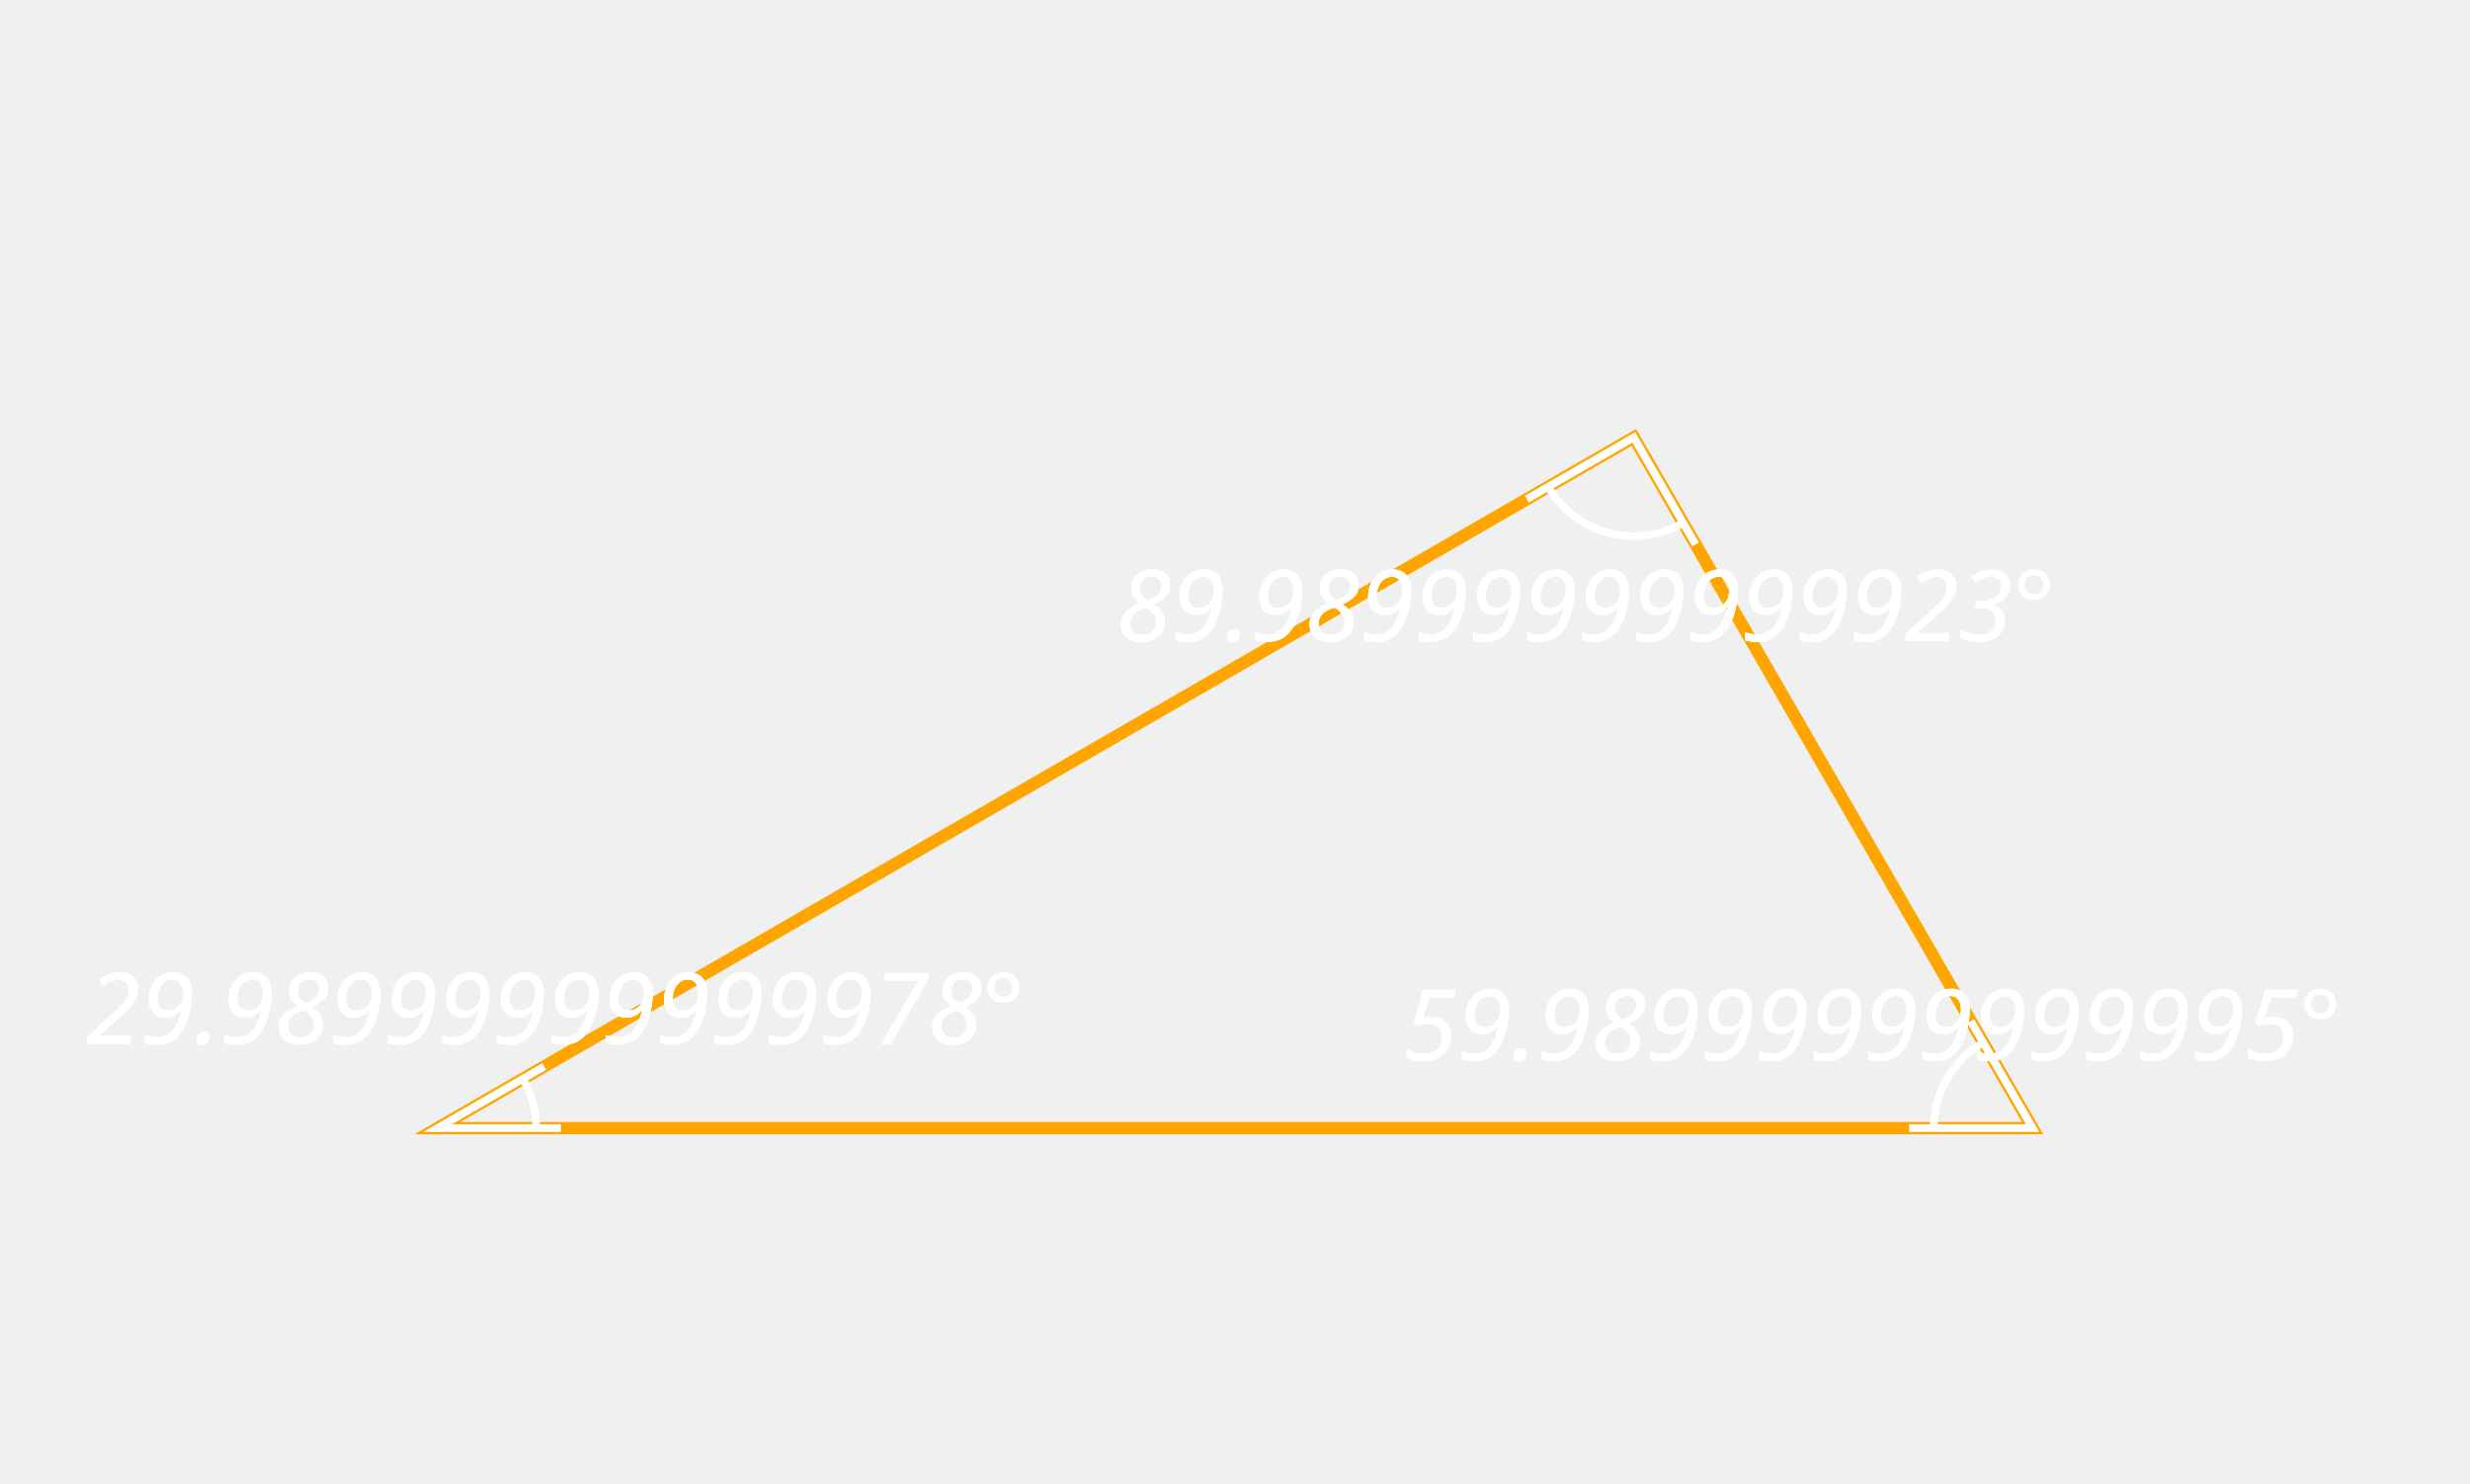
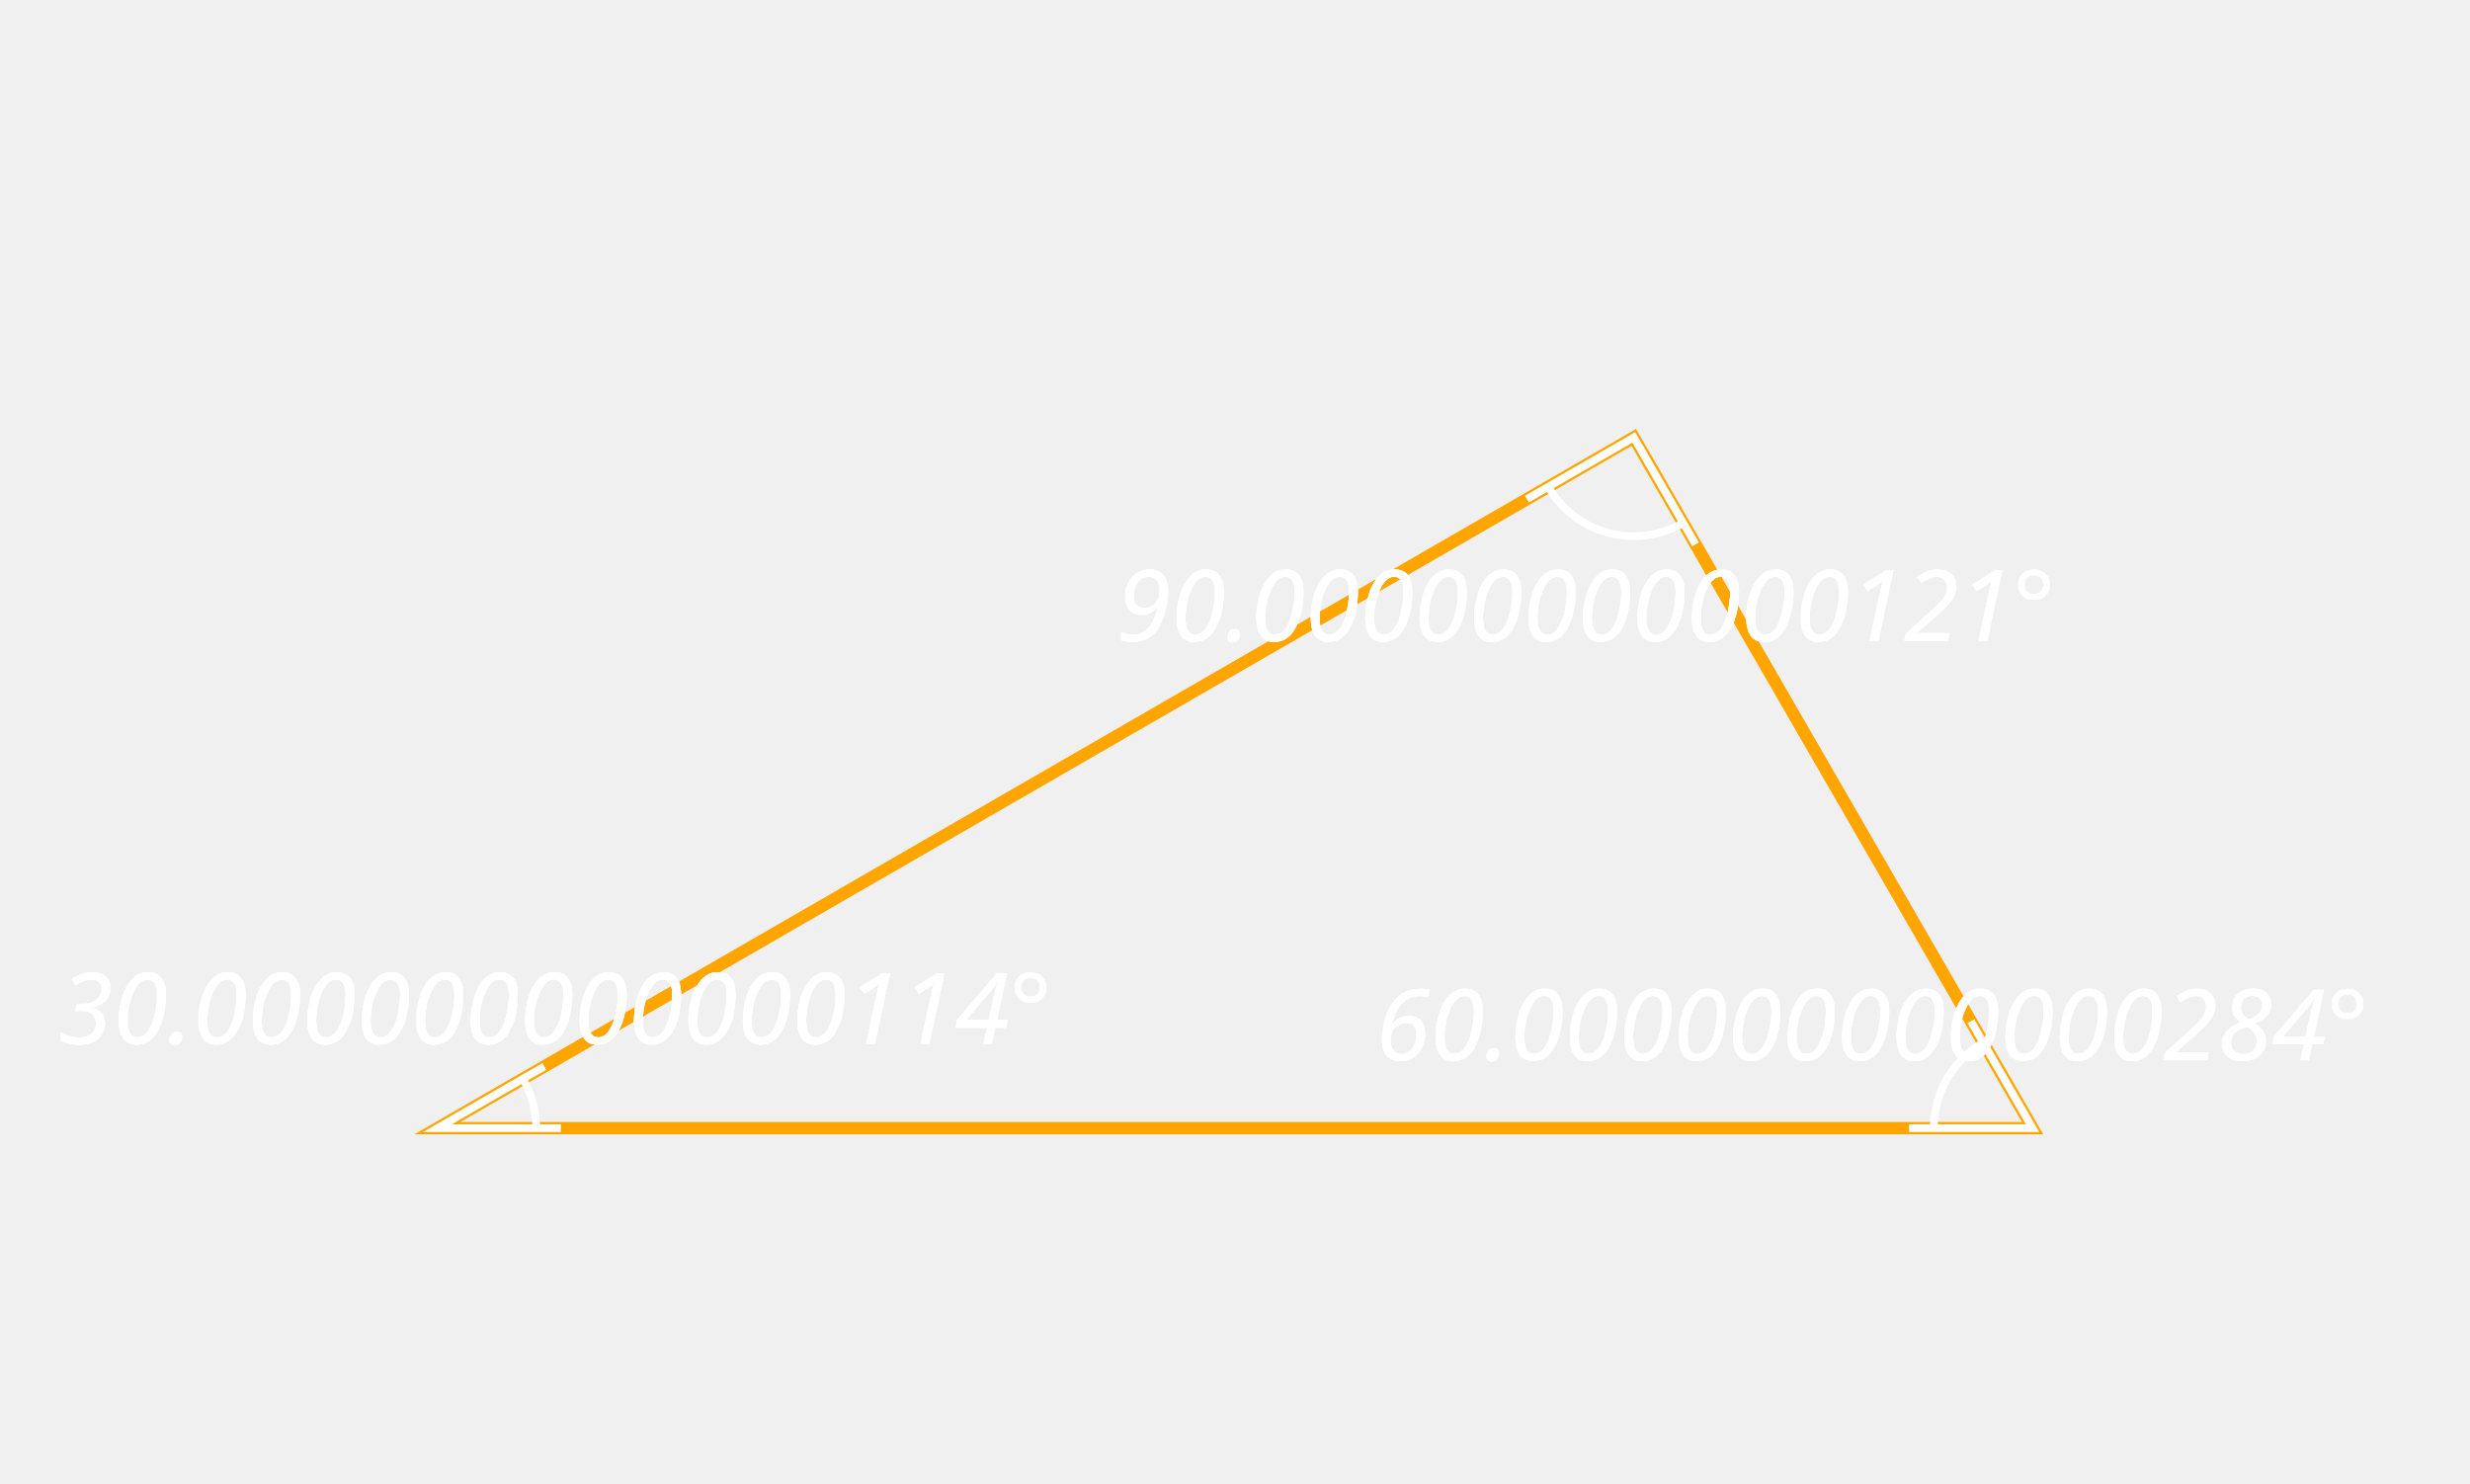
<svg xmlns="http://www.w3.org/2000/svg" style="background : #444;" height="240.179" width="400" version="1.11.1">
  <polygon points="70.833,182.695 329.167,182.695 264.583,70.833 " stroke="orange" stroke-width="2" fill="none" />
-   <polyline points="88.154,172.695 70.833,182.695 90.833,182.691 " stroke="white" stroke-width="1.25" fill="none" />
-   <text dy="4" font-size="16" font-style="italic" stroke="none" fill="white" font-family="CMU Serif" x="89.911" text-anchor="middle" y="165.028">29.98999999999978°
+   <polyline points="88.154,172.695 70.833,182.695 90.833,182.695 " stroke="white" stroke-width="1.25" fill="none" />
+   <text dy="4" font-size="16" font-style="italic" stroke="none" fill="white" font-family="CMU Serif" x="89.912" text-anchor="middle" y="165.031">30.000000000000114°
  </text>
-   <polyline points="84.69,174.695 85.052,175.358 85.455,176.199 85.848,177.166 86.226,178.328 86.454,179.232 86.647,180.258 86.762,181.184 86.826,182.226 86.833,182.692 " stroke="white" stroke-width="1.25" fill="none" />
-   <text dy="4" font-size="16" font-style="italic" stroke="none" fill="white" font-family="CMU Serif" x="89.911" text-anchor="middle" y="165.028">29.98999999999978°
+   <polyline points="84.69,174.695 85.052,175.358 85.456,176.2 85.848,177.167 86.226,178.329 86.455,179.234 86.647,180.26 86.762,181.186 86.827,182.228 86.833,182.695 " stroke="white" stroke-width="1.25" fill="none" />
+   <text dy="4" font-size="16" font-style="italic" stroke="none" fill="white" font-family="CMU Serif" x="89.912" text-anchor="middle" y="165.031">30.000000000000114°
  </text>
-   <text dy="4" font-size="16" font-style="italic" stroke="none" fill="white" font-family="CMU Serif" x="89.911" text-anchor="middle" y="165.028">29.98999999999978°
+   <text dy="4" font-size="16" font-style="italic" stroke="none" fill="white" font-family="CMU Serif" x="89.912" text-anchor="middle" y="165.031">30.000000000000114°
  </text>
-   <polyline points="274.58,88.156 264.583,70.833 247.263,80.833 " stroke="white" stroke-width="1.25" fill="none" />
-   <text dy="4" font-size="16" font-style="italic" stroke="none" fill="white" font-family="CMU Serif" x="256.816" text-anchor="middle" y="99.81">89.98999999999923°
+   <polyline points="274.583,88.154 264.583,70.833 247.263,80.833 " stroke="white" stroke-width="1.25" fill="none" />
+   <text dy="4" font-size="16" font-style="italic" stroke="none" fill="white" font-family="CMU Serif" x="256.819" text-anchor="middle" y="99.811">90.00000000000121°
  </text>
-   <polyline points="272.581,84.691 271.82,85.103 270.85,85.555 269.733,85.982 268.389,86.374 267.342,86.594 266.158,86.756 265.09,86.825 263.894,86.818 262.5,86.697 261.444,86.522 260.281,86.244 258.951,85.809 257.963,85.399 256.893,84.864 255.973,84.319 254.99,83.638 253.907,82.751 253.135,82.011 252.332,81.124 251.672,80.283 251.002,79.292 250.727,78.833 " stroke="white" stroke-width="1.25" fill="none" />
-   <text dy="4" font-size="16" font-style="italic" stroke="none" fill="white" font-family="CMU Serif" x="256.816" text-anchor="middle" y="99.81">89.98999999999923°
+   <polyline points="272.583,84.69 271.822,85.102 270.853,85.554 269.736,85.981 268.392,86.374 267.345,86.593 266.16,86.755 265.092,86.825 263.896,86.819 262.501,86.697 261.446,86.523 260.283,86.245 258.952,85.81 257.964,85.4 256.894,84.865 255.974,84.319 254.99,83.639 253.908,82.751 253.135,82.011 252.332,81.125 251.672,80.283 251.002,79.292 250.727,78.833 " stroke="white" stroke-width="1.25" fill="none" />
+   <text dy="4" font-size="16" font-style="italic" stroke="none" fill="white" font-family="CMU Serif" x="256.819" text-anchor="middle" y="99.811">90.00000000000121°
  </text>
-   <text dy="4" font-size="16" font-style="italic" stroke="none" fill="white" font-family="CMU Serif" x="256.816" text-anchor="middle" y="99.81">89.98999999999923°
+   <text dy="4" font-size="16" font-style="italic" stroke="none" fill="white" font-family="CMU Serif" x="256.819" text-anchor="middle" y="99.811">90.00000000000121°
  </text>
-   <polyline points="309.167,182.691 329.167,182.695 319.167,165.374 " stroke="white" stroke-width="1.25" fill="none" />
-   <text dy="4" font-size="16" font-style="italic" stroke="none" fill="white" font-family="CMU Serif" x="303.187" text-anchor="middle" y="167.693">59.98999999999995°
+   <polyline points="309.167,182.695 329.167,182.695 319.167,165.374 " stroke="white" stroke-width="1.25" fill="none" />
+   <text dy="4" font-size="16" font-style="italic" stroke="none" fill="white" font-family="CMU Serif" x="303.186" text-anchor="middle" y="167.695">60.000000000000284°
  </text>
-   <polyline points="313.167,182.692 313.194,181.759 313.303,180.611 313.522,179.34 313.908,177.88 314.295,176.793 314.819,175.614 315.366,174.599 316.063,173.513 316.987,172.319 317.767,171.468 318.708,170.586 319.896,169.654 320.86,169.02 321.167,168.839 " stroke="white" stroke-width="1.25" fill="none" />
-   <text dy="4" font-size="16" font-style="italic" stroke="none" fill="white" font-family="CMU Serif" x="303.187" text-anchor="middle" y="167.693">59.98999999999995°
+   <polyline points="313.167,182.695 313.194,181.762 313.303,180.613 313.522,179.342 313.908,177.882 314.294,176.794 314.818,175.615 315.366,174.6 316.063,173.514 316.987,172.32 317.766,171.469 318.708,170.587 319.896,169.655 320.86,169.02 321.167,168.839 " stroke="white" stroke-width="1.25" fill="none" />
+   <text dy="4" font-size="16" font-style="italic" stroke="none" fill="white" font-family="CMU Serif" x="303.186" text-anchor="middle" y="167.695">60.000000000000284°
  </text>
-   <text dy="4" font-size="16" font-style="italic" stroke="none" fill="white" font-family="CMU Serif" x="303.187" text-anchor="middle" y="167.693">59.98999999999995°
+   <text dy="4" font-size="16" font-style="italic" stroke="none" fill="white" font-family="CMU Serif" x="303.186" text-anchor="middle" y="167.695">60.000000000000284°
  </text>
</svg>
